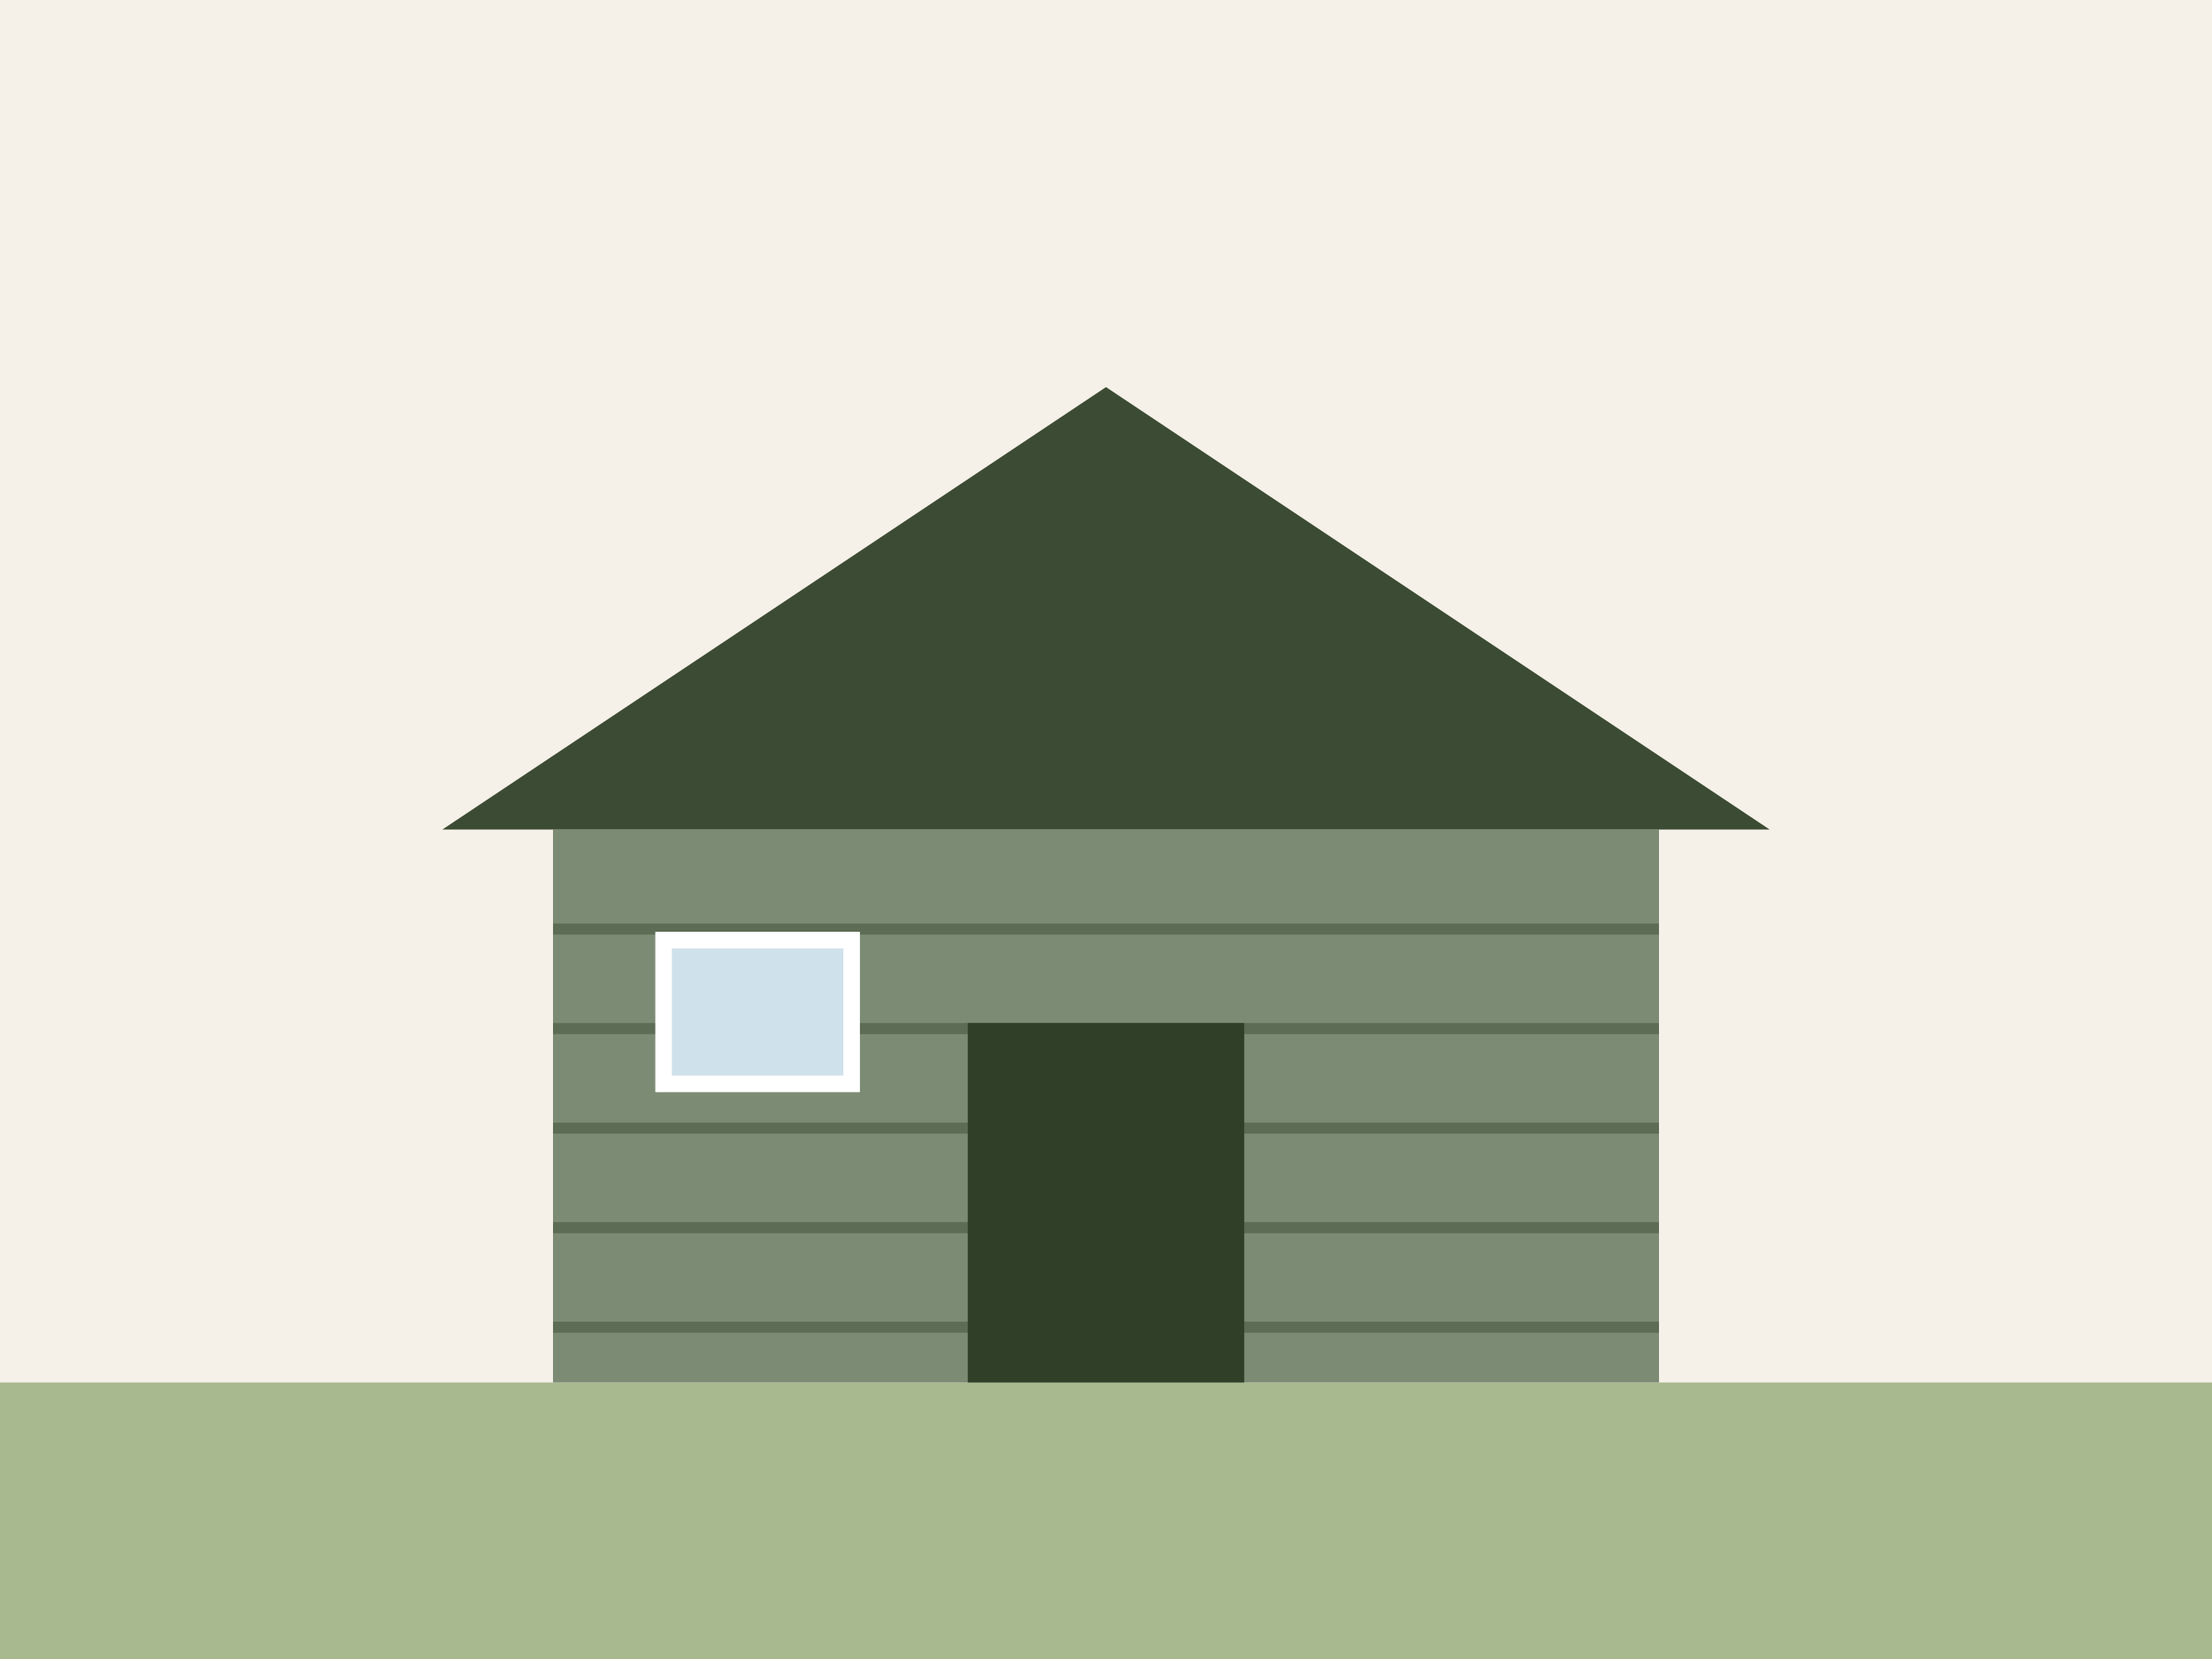
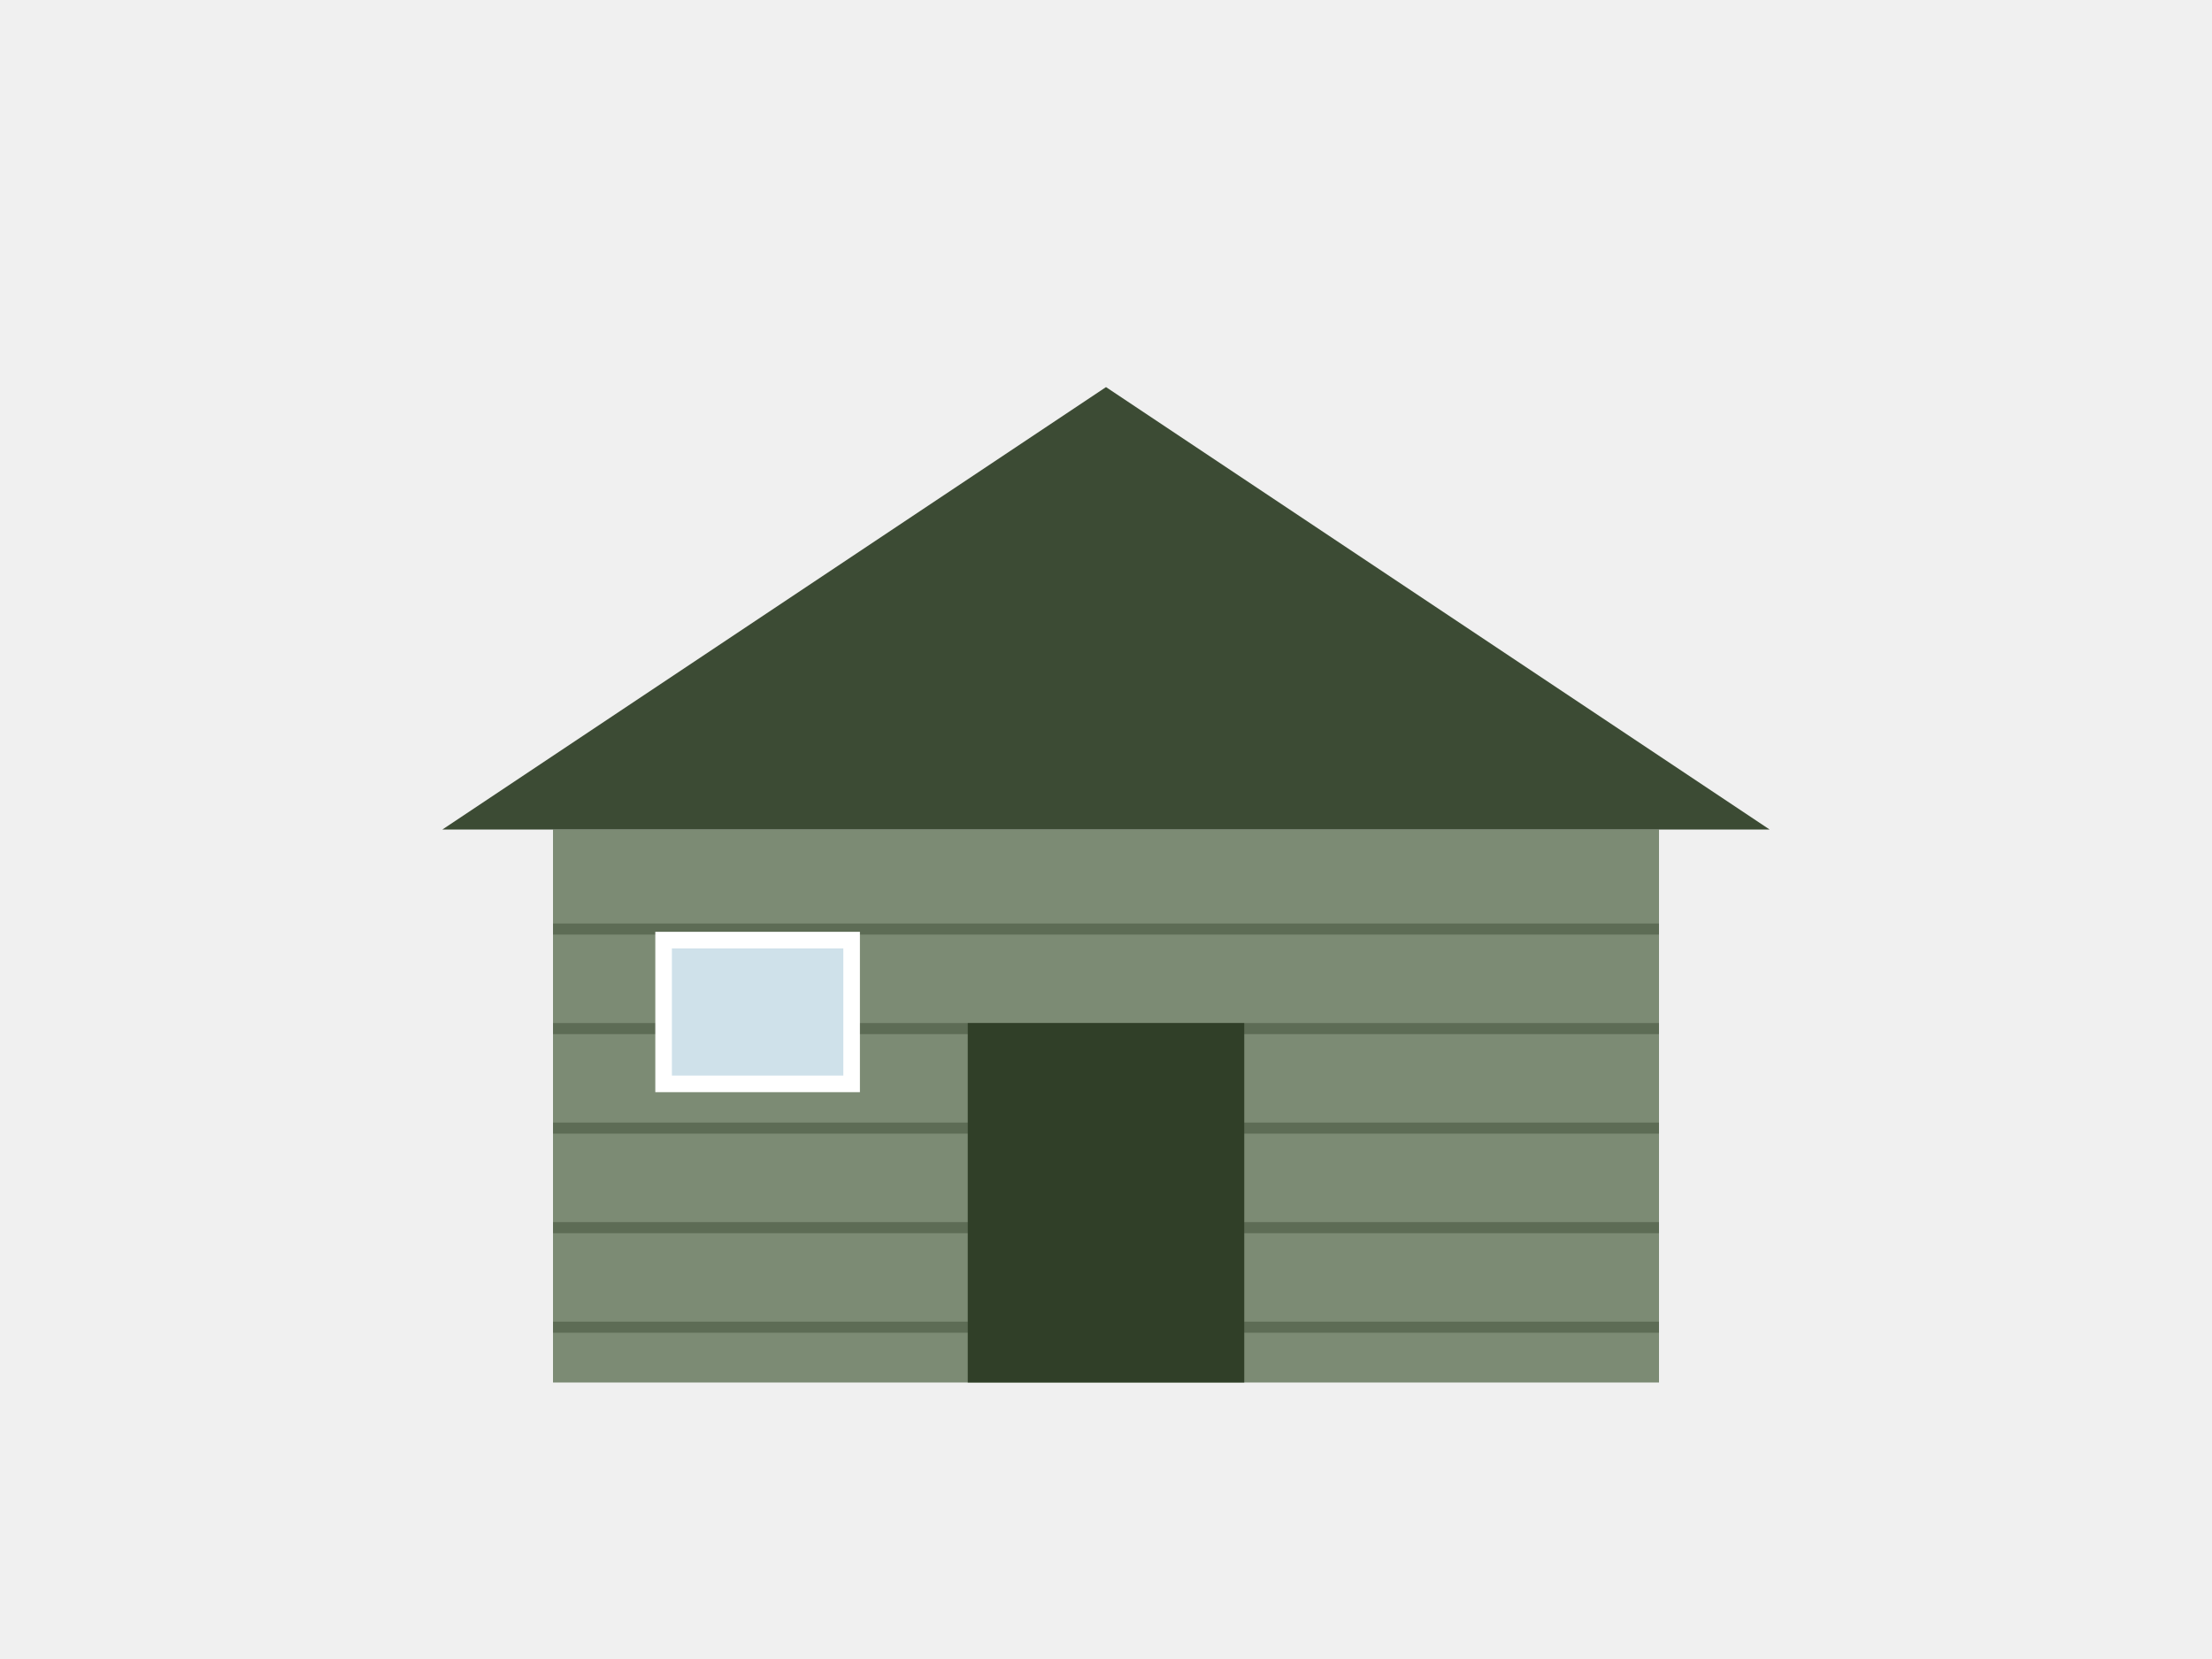
<svg xmlns="http://www.w3.org/2000/svg" viewBox="0 0 400 300" role="img">
-   <rect width="400" height="300" fill="#f5f1e8" />
-   <rect x="0" y="250" width="400" height="50" fill="#a8b88f" />
  <rect x="100" y="150" width="200" height="100" fill="#7c8b74" />
  <line x1="100" y1="168" x2="300" y2="168" stroke="#5d6c55" stroke-width="2" />
  <line x1="100" y1="186" x2="300" y2="186" stroke="#5d6c55" stroke-width="2" />
  <line x1="100" y1="204" x2="300" y2="204" stroke="#5d6c55" stroke-width="2" />
  <line x1="100" y1="222" x2="300" y2="222" stroke="#5d6c55" stroke-width="2" />
  <line x1="100" y1="240" x2="300" y2="240" stroke="#5d6c55" stroke-width="2" />
  <path d="M80 150 L200 70 L320 150 Z" fill="#3c4b34" />
  <rect x="175" y="185" width="50" height="65" fill="#303f28" />
  <rect x="120" y="170" width="34" height="26" fill="#cfe1ea" stroke="#fff" stroke-width="3" />
</svg>
